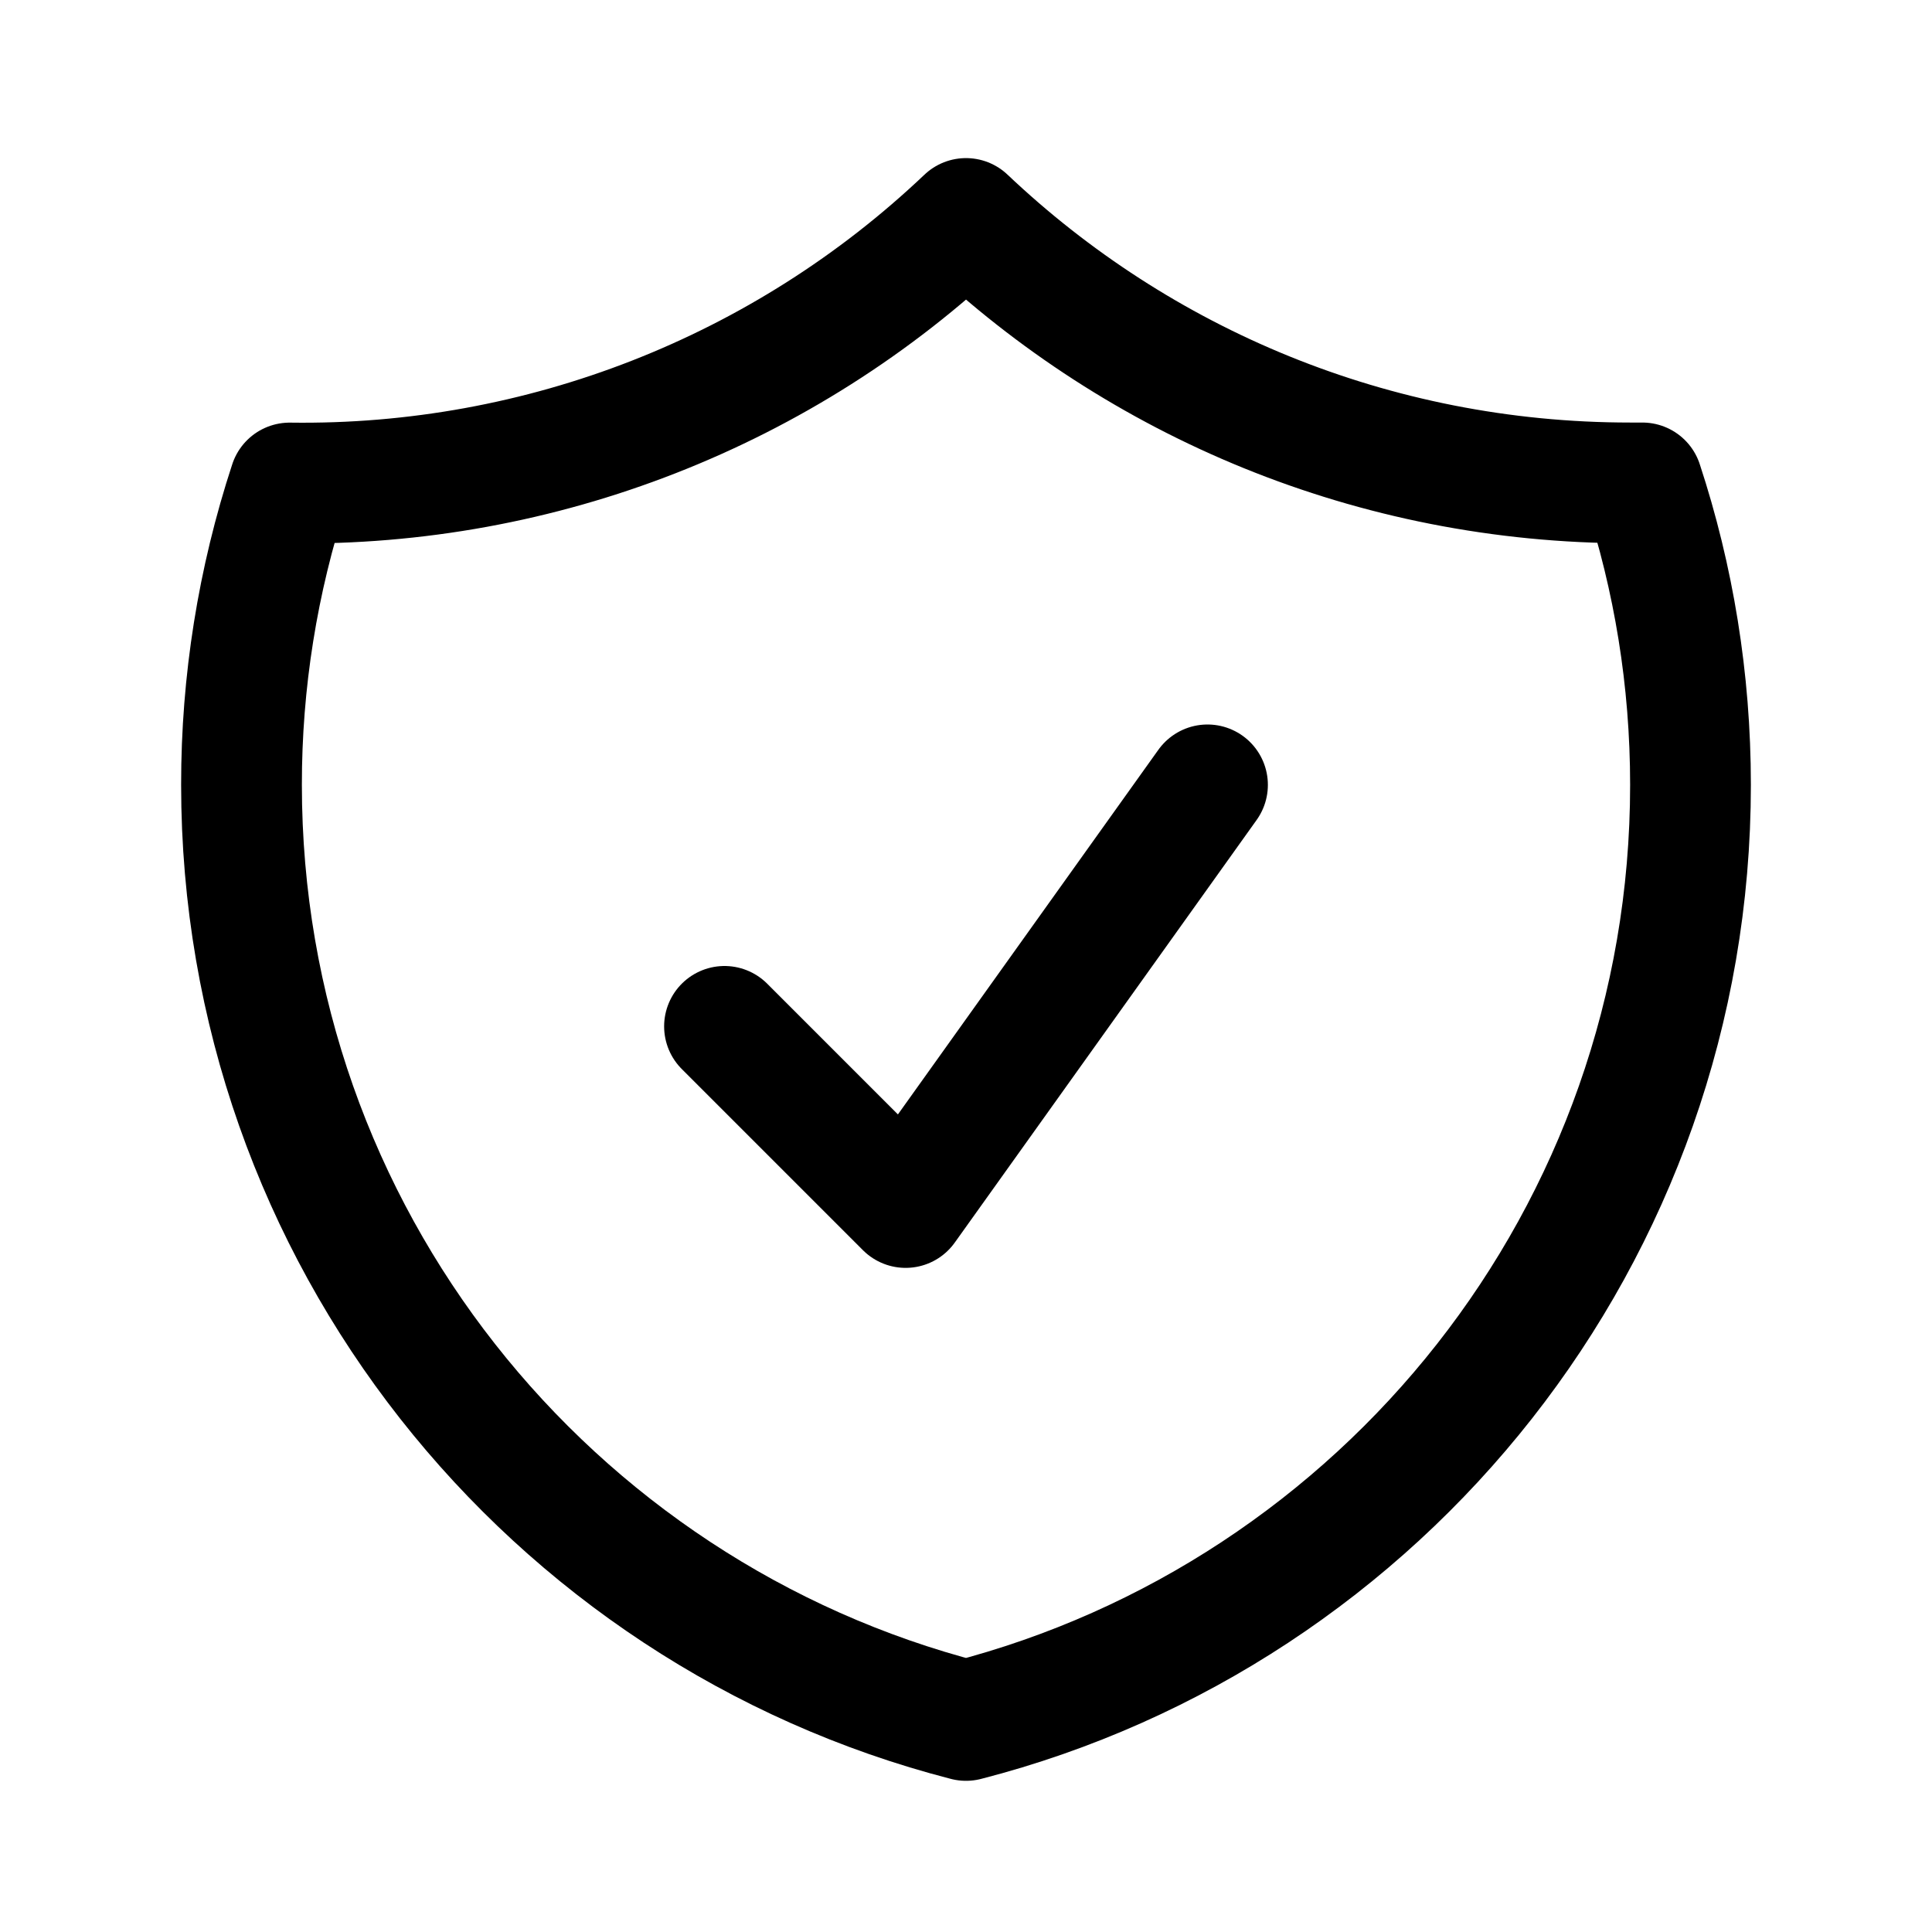
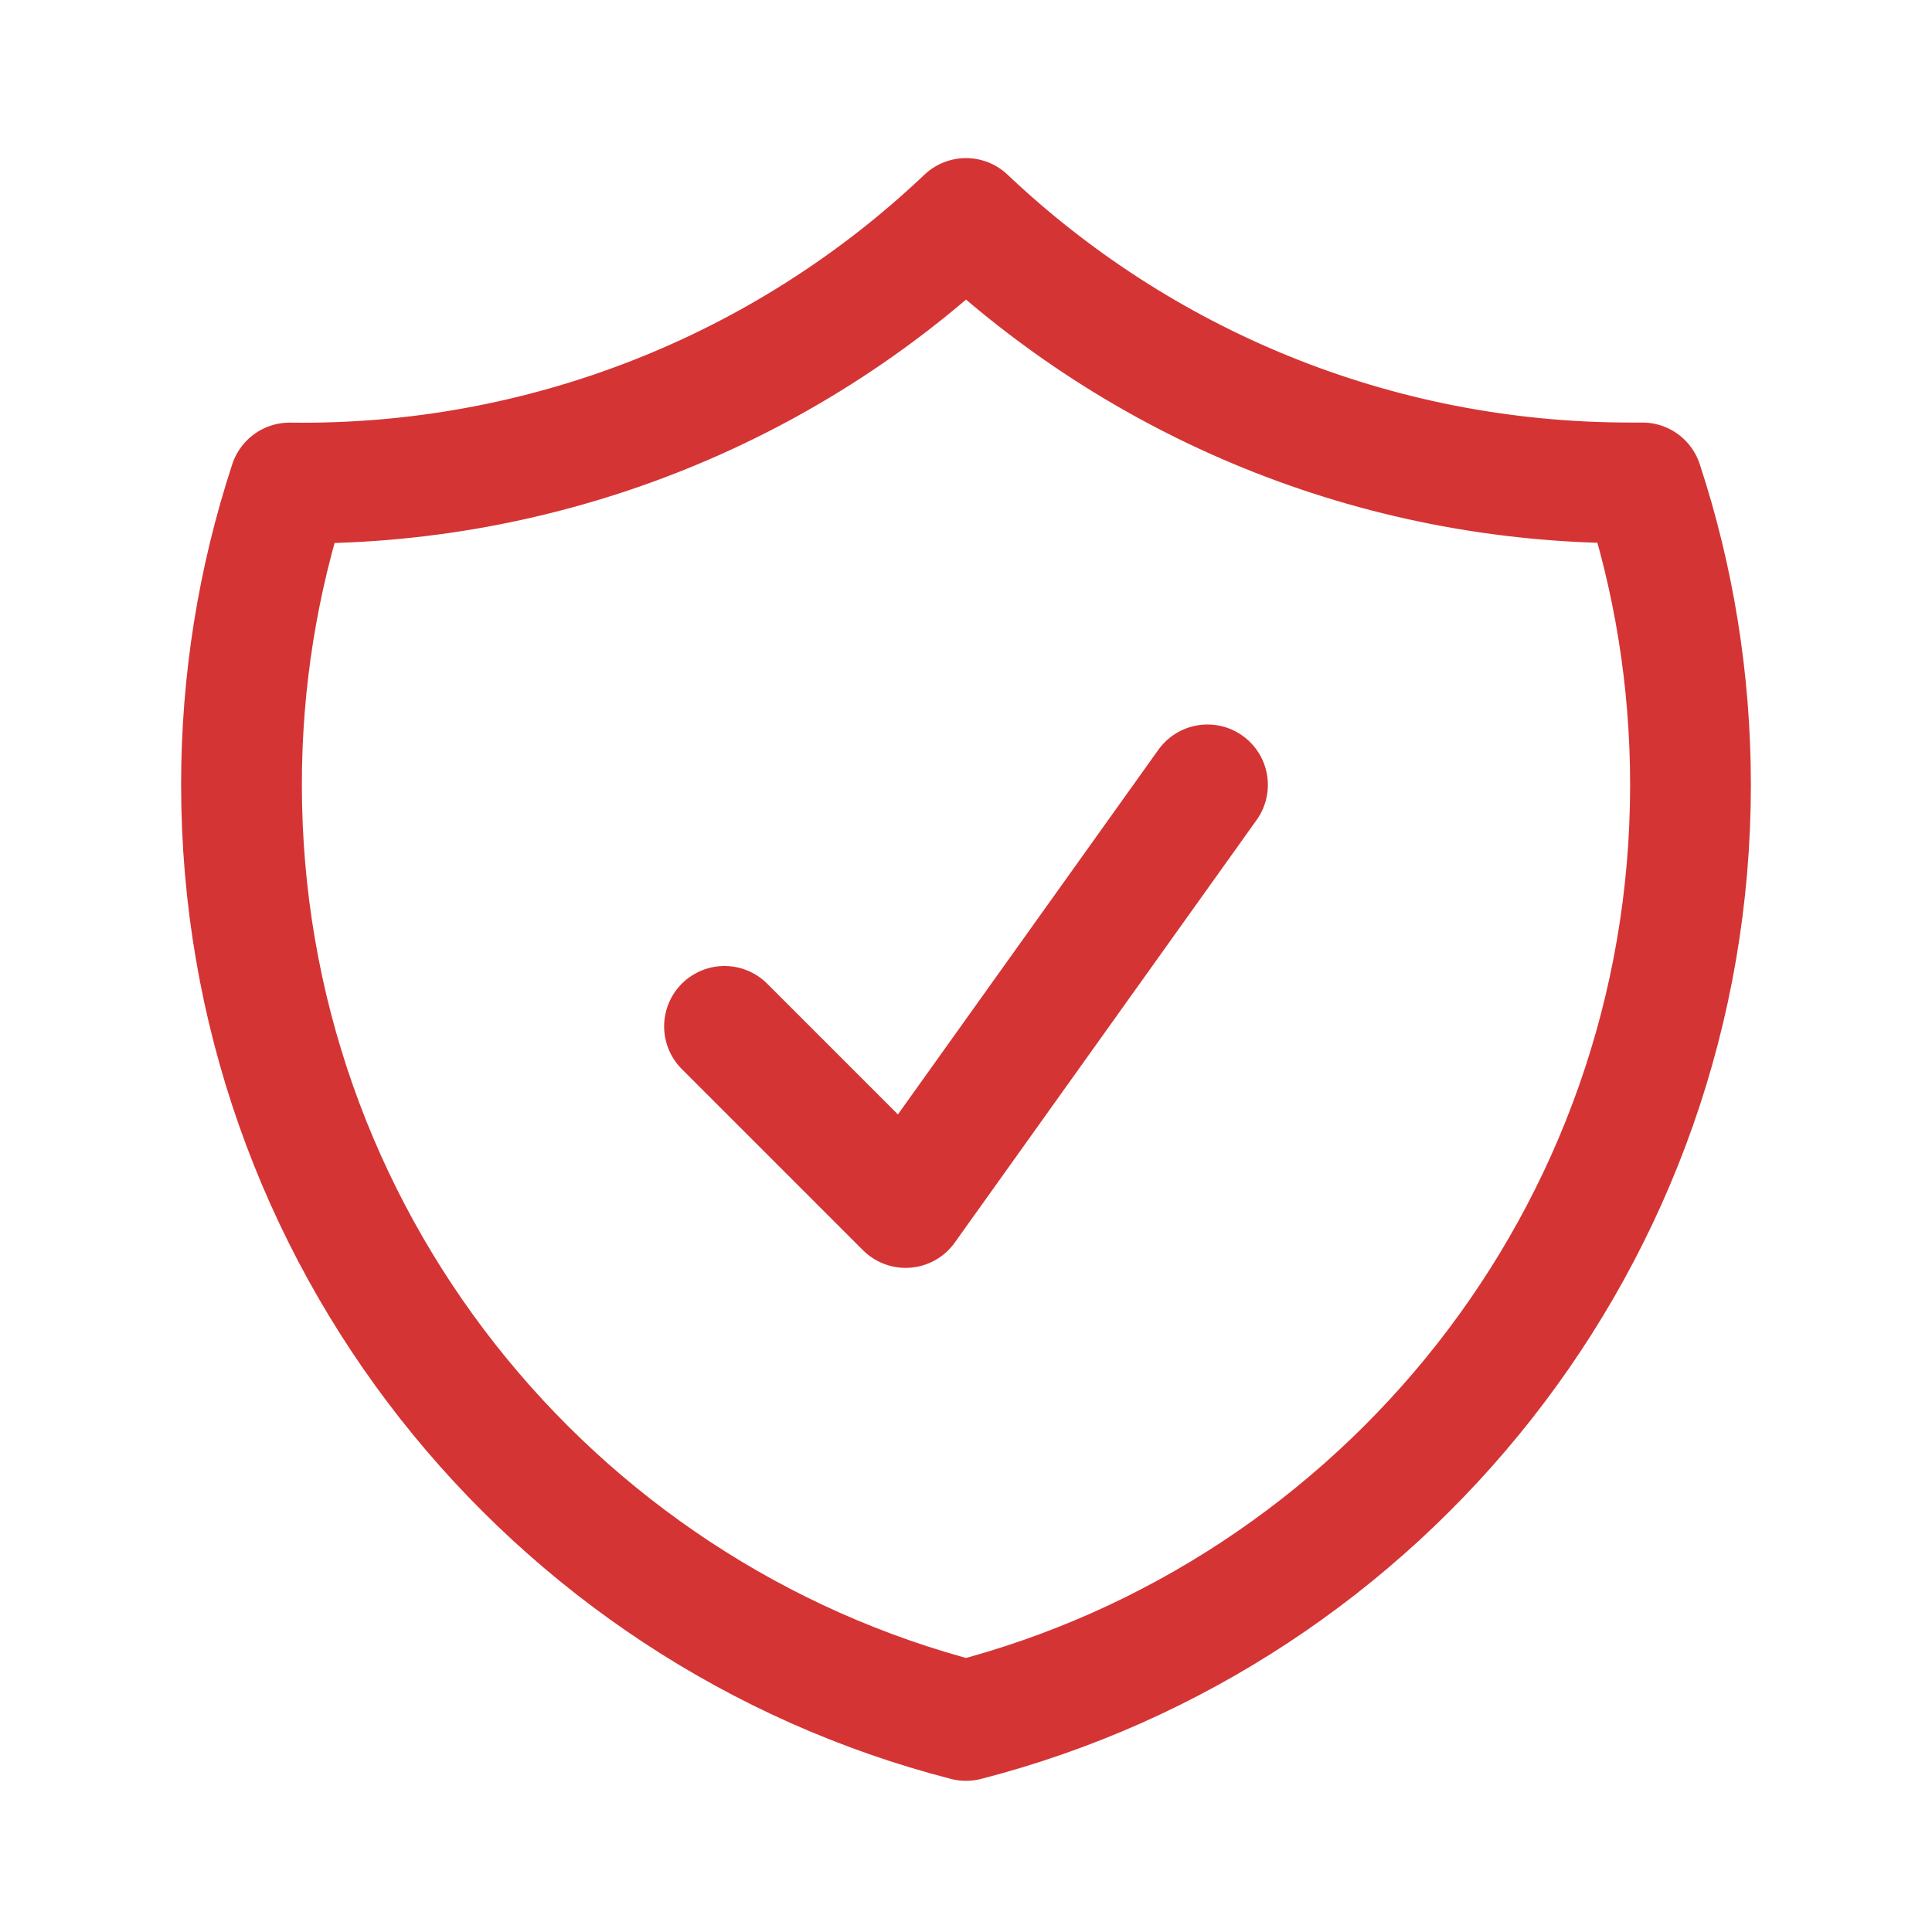
- <svg xmlns="http://www.w3.org/2000/svg" fill="none" viewBox="0 0 24 24" stroke-width="1.5" stroke="currentColor" class="w-6 h-6">
+ <svg xmlns="http://www.w3.org/2000/svg" fill="none" viewBox="0 0 24 24" stroke-width="1.5" stroke="#d53434" class="w-6 h-6">
  <path stroke-linecap="round" stroke-linejoin="round" d="M9 12.75L11.25 15 15 9.75m-3-7.036A11.959 11.959 0 013.598 6 11.99 11.99 0 003 9.749c0 5.592 3.824 10.29 9 11.623 5.176-1.332 9-6.03 9-11.622 0-1.31-.21-2.571-.598-3.751h-.152c-3.196 0-6.1-1.248-8.25-3.285z" />
</svg>
